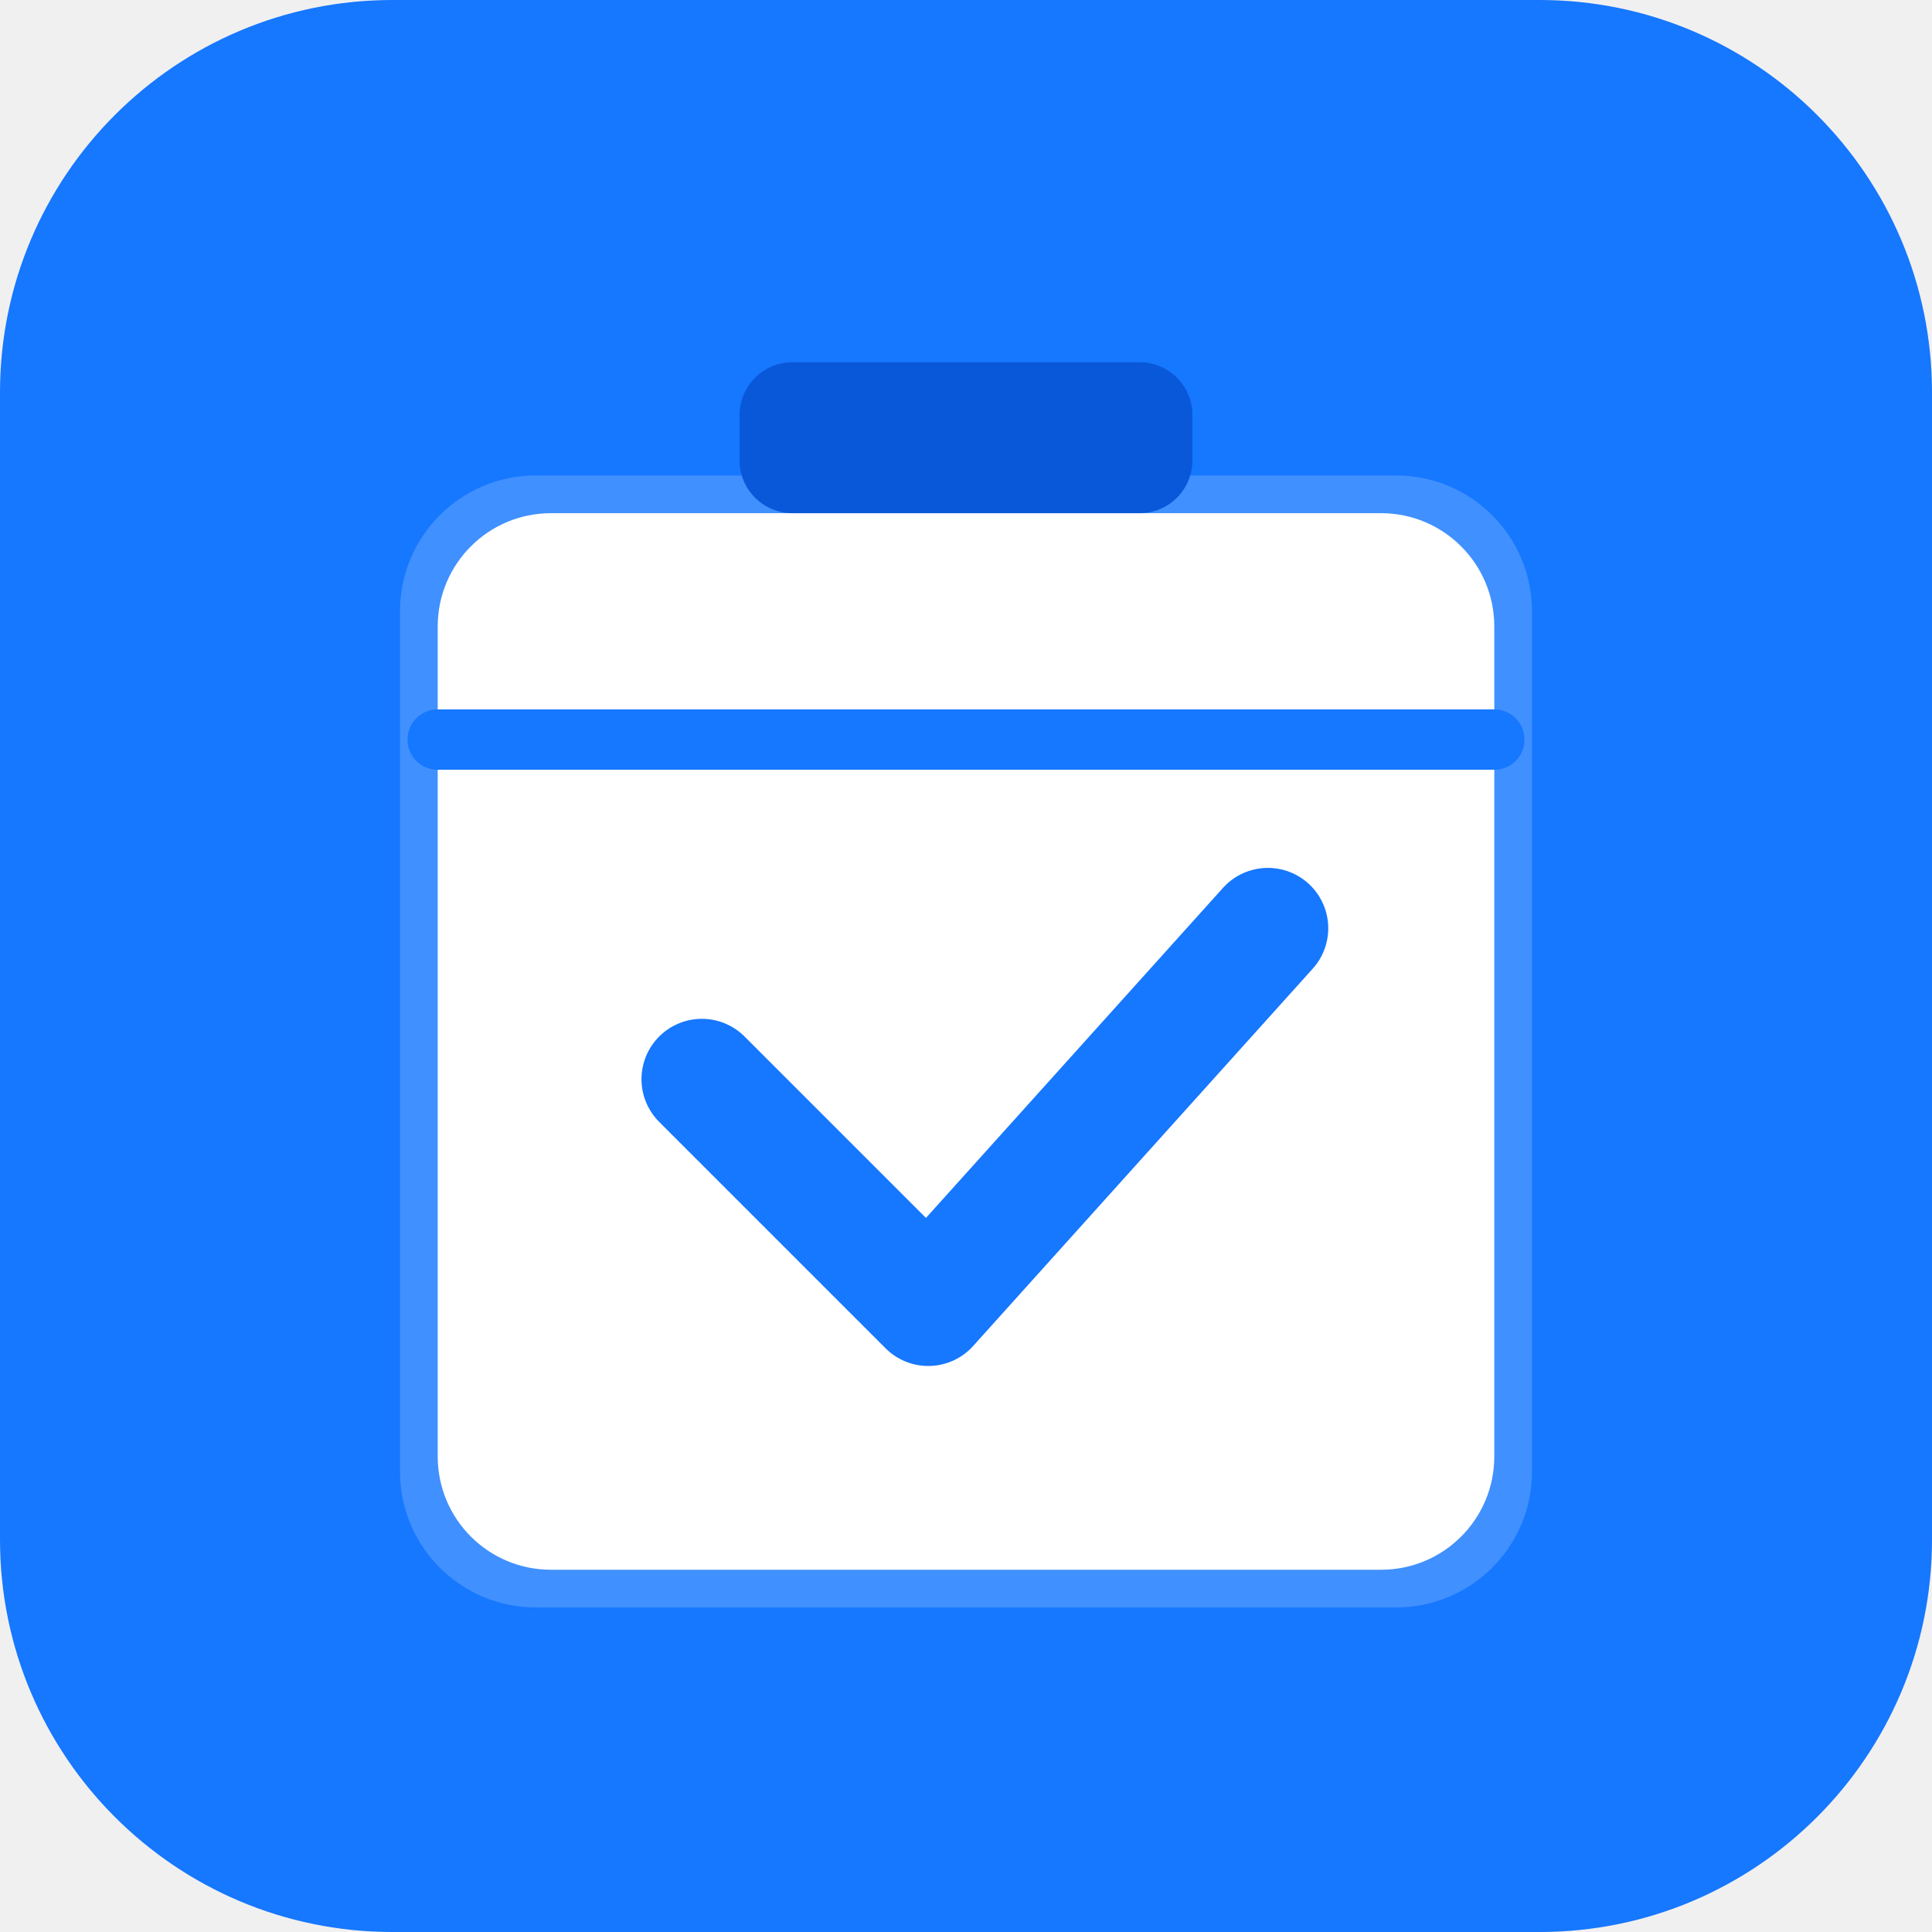
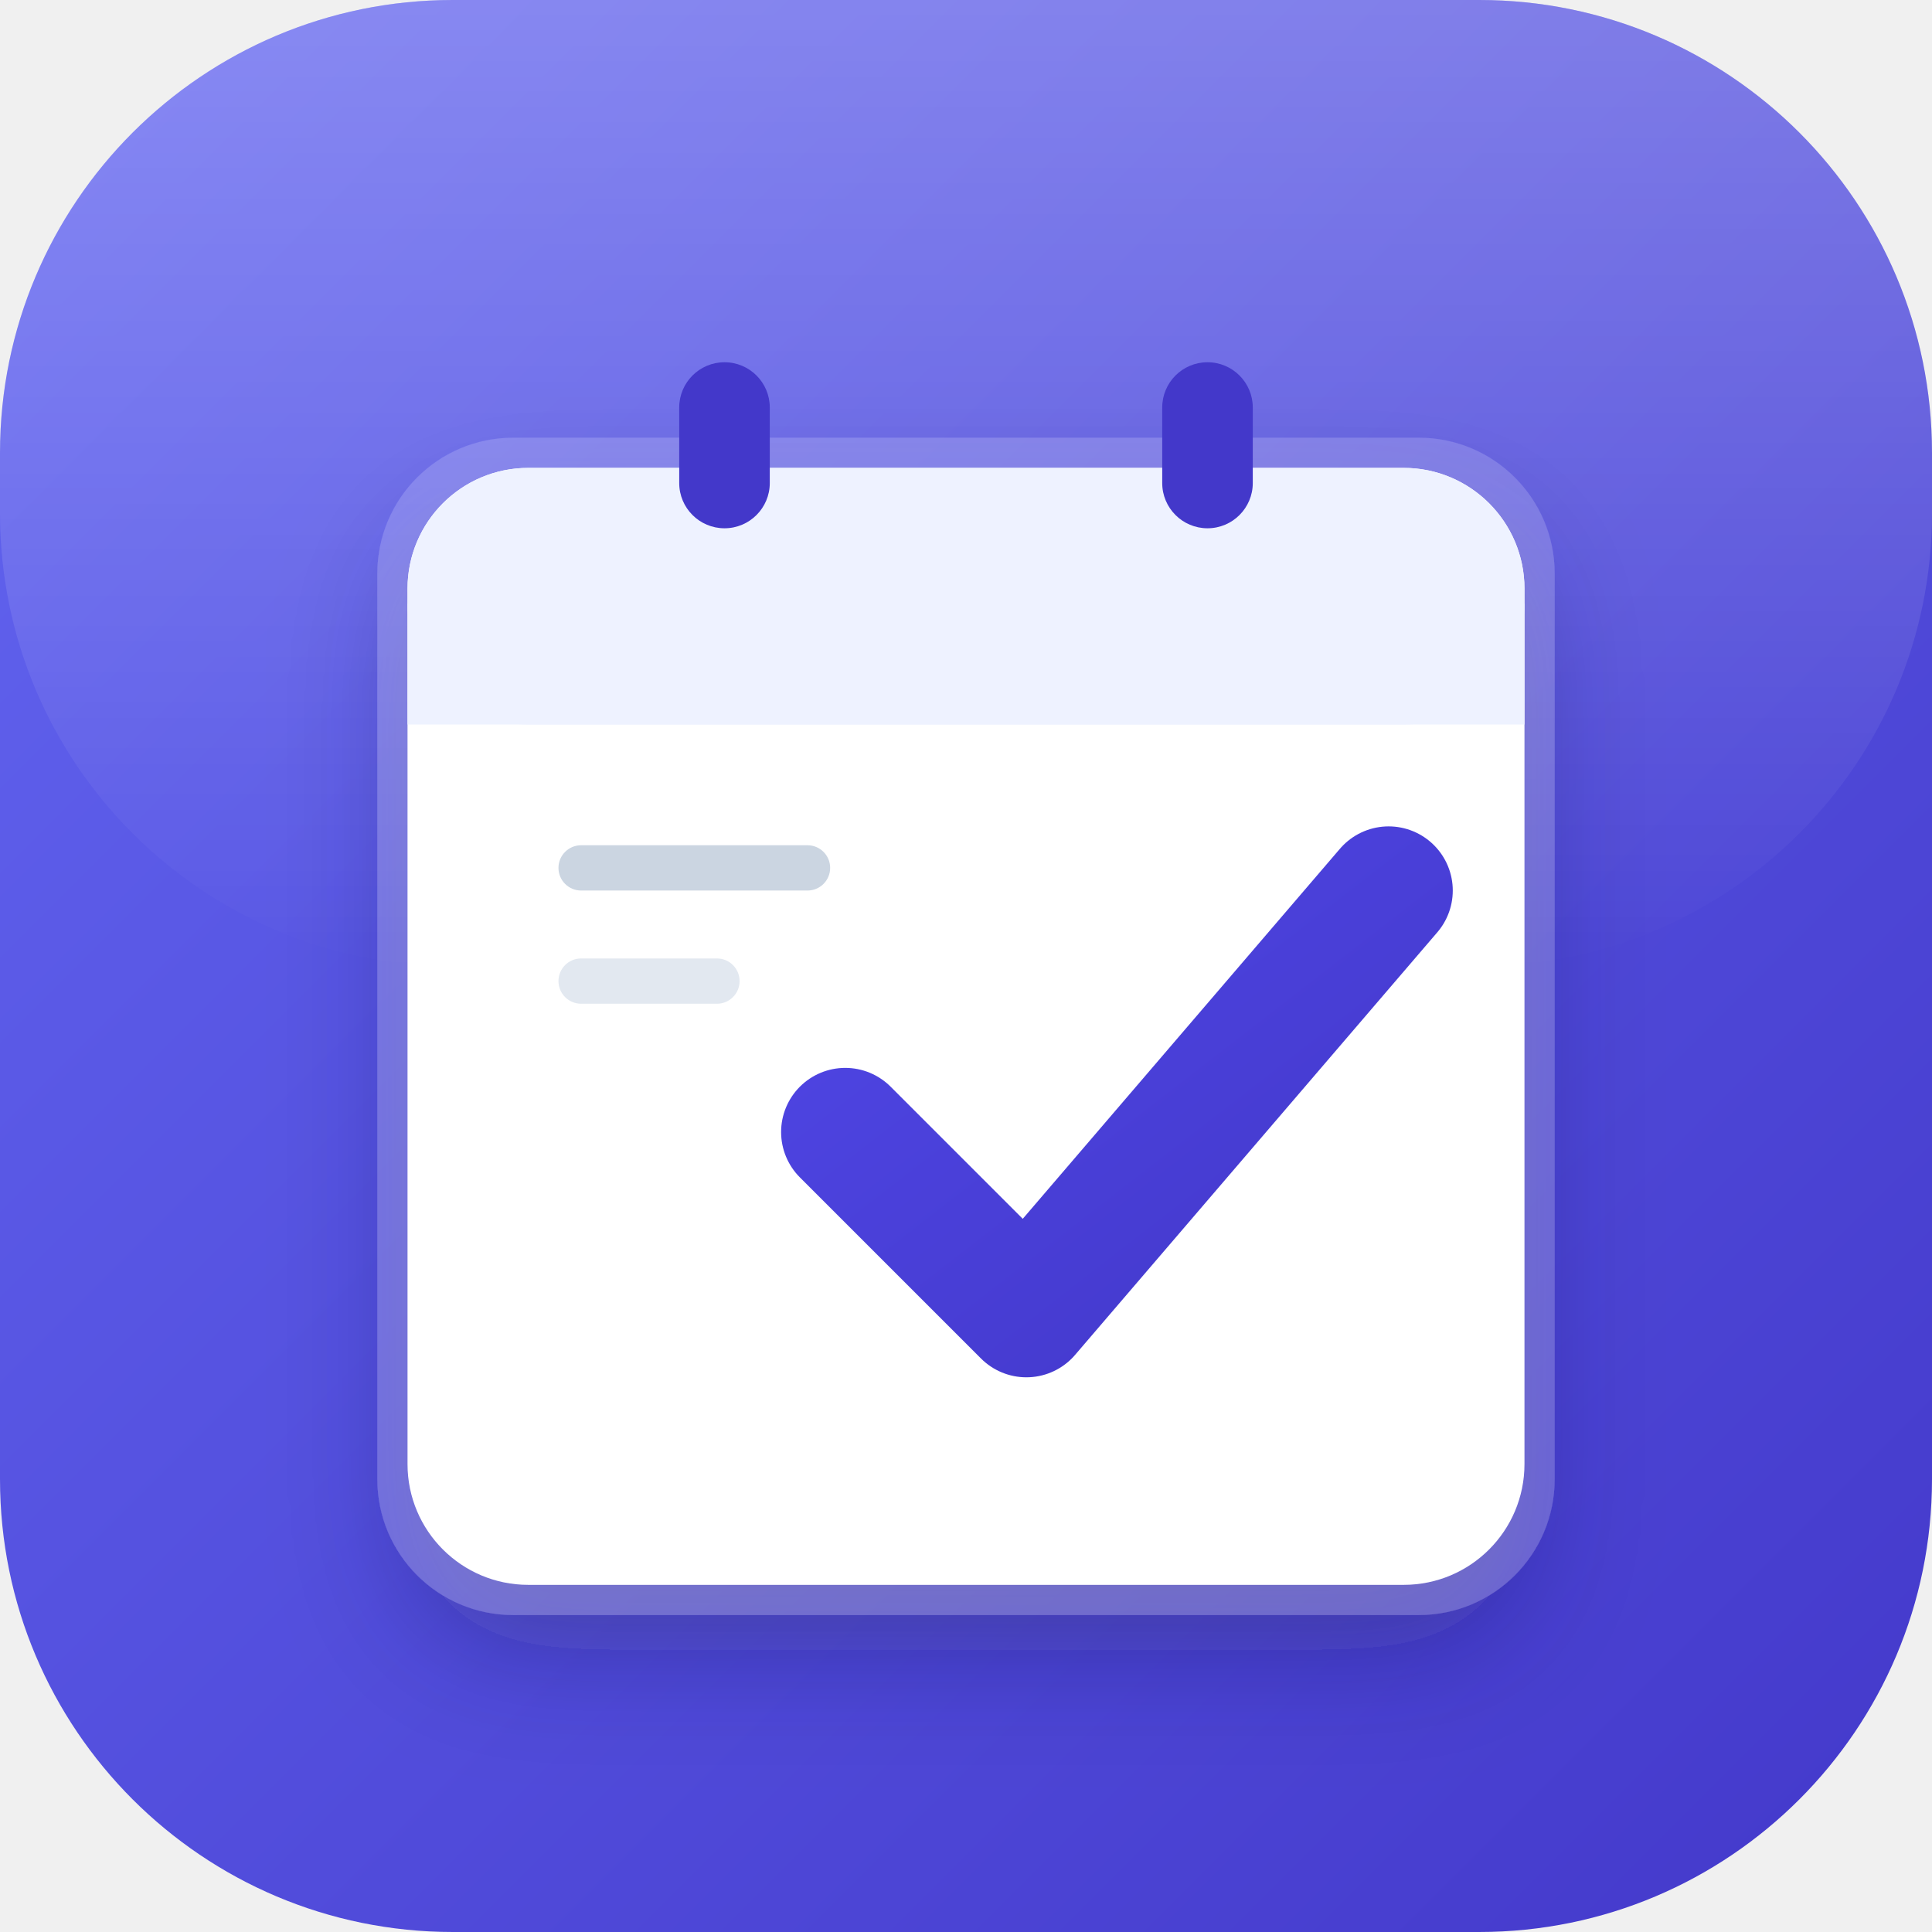
<svg xmlns="http://www.w3.org/2000/svg" viewBox="0 0 512 512" width="100%" height="100%">
-   <rect width="512" height="512" rx="104" fill="#1677ff" />
-   <rect x="106" y="126" width="300" height="300" rx="36" fill="#ffffff" fill-opacity="0.18" />
-   <rect x="116" y="136" width="280" height="280" rx="30" fill="#ffffff" />
-   <rect x="196" y="96" width="120" height="40" rx="14" fill="#0958d9" />
-   <path d="M 116 196 L 396 196" stroke="#1677ff" stroke-width="16" stroke-linecap="round" />
-   <path d="M 186 286 L 246 346 L 336 246" fill="none" stroke="#1677ff" stroke-width="32" stroke-linecap="round" stroke-linejoin="round" />
+   <defs>
+     <linearGradient id="bgGrad" x1="0%" y1="0%" x2="100%" y2="100%">
+       <stop offset="0%" stop-color="#6366f1" />
+       <stop offset="100%" stop-color="#4338ca" />
+     </linearGradient>
+     <linearGradient id="glowGrad" x1="0%" y1="0%" x2="0%" y2="100%">
+       <stop offset="0%" stop-color="#ffffff" stop-opacity="0.25" />
+       <stop offset="100%" stop-color="#ffffff" stop-opacity="0" />
+     </linearGradient>
+     <linearGradient id="checkGrad" x1="0%" y1="0%" x2="100%" y2="100%">
+       <stop offset="0%" stop-color="#4f46e5" />
+       <stop offset="100%" stop-color="#4338ca" />
+     </linearGradient>
+     <filter id="cardShadow" x="-10%" y="-10%" width="120%" height="125%" filterUnits="userSpaceOnUse">
+       <feDropShadow dx="0" dy="16" stdDeviation="16" flood-color="#1e1b4b" flood-opacity="0.3" />
+     </filter>
+   </defs>
+   <rect width="512" height="512" rx="120" fill="url(#bgGrad)" />
+   <rect width="512" height="256" rx="120" fill="url(#glowGrad)" />
+   <g filter="url(#cardShadow)">
+     <rect x="100" y="116" width="312" height="312" rx="36" fill="#ffffff" fill-opacity="0.16" />
+     <rect x="108" y="124" width="296" height="296" rx="32" fill="#ffffff" />
+   </g>
+   <rect x="108" y="124" width="296" height="68" rx="32" fill="#eef2ff" />
+   <rect x="108" y="160" width="296" height="32" fill="#eef2ff" />
+   <rect x="180" y="96" width="24" height="44" rx="12" fill="#4338ca" />
+   <rect x="308" y="96" width="24" height="44" rx="12" fill="#4338ca" />
+   <rect x="148" y="224" width="72" height="12" rx="6" fill="#cbd5e1" />
+   <rect x="148" y="254" width="48" height="12" rx="6" fill="#e2e8f0" />
+   <path d="M 224 300 L 272 348 L 368 236" fill="none" stroke="url(#checkGrad)" stroke-width="34" stroke-linecap="round" stroke-linejoin="round" />
</svg>
